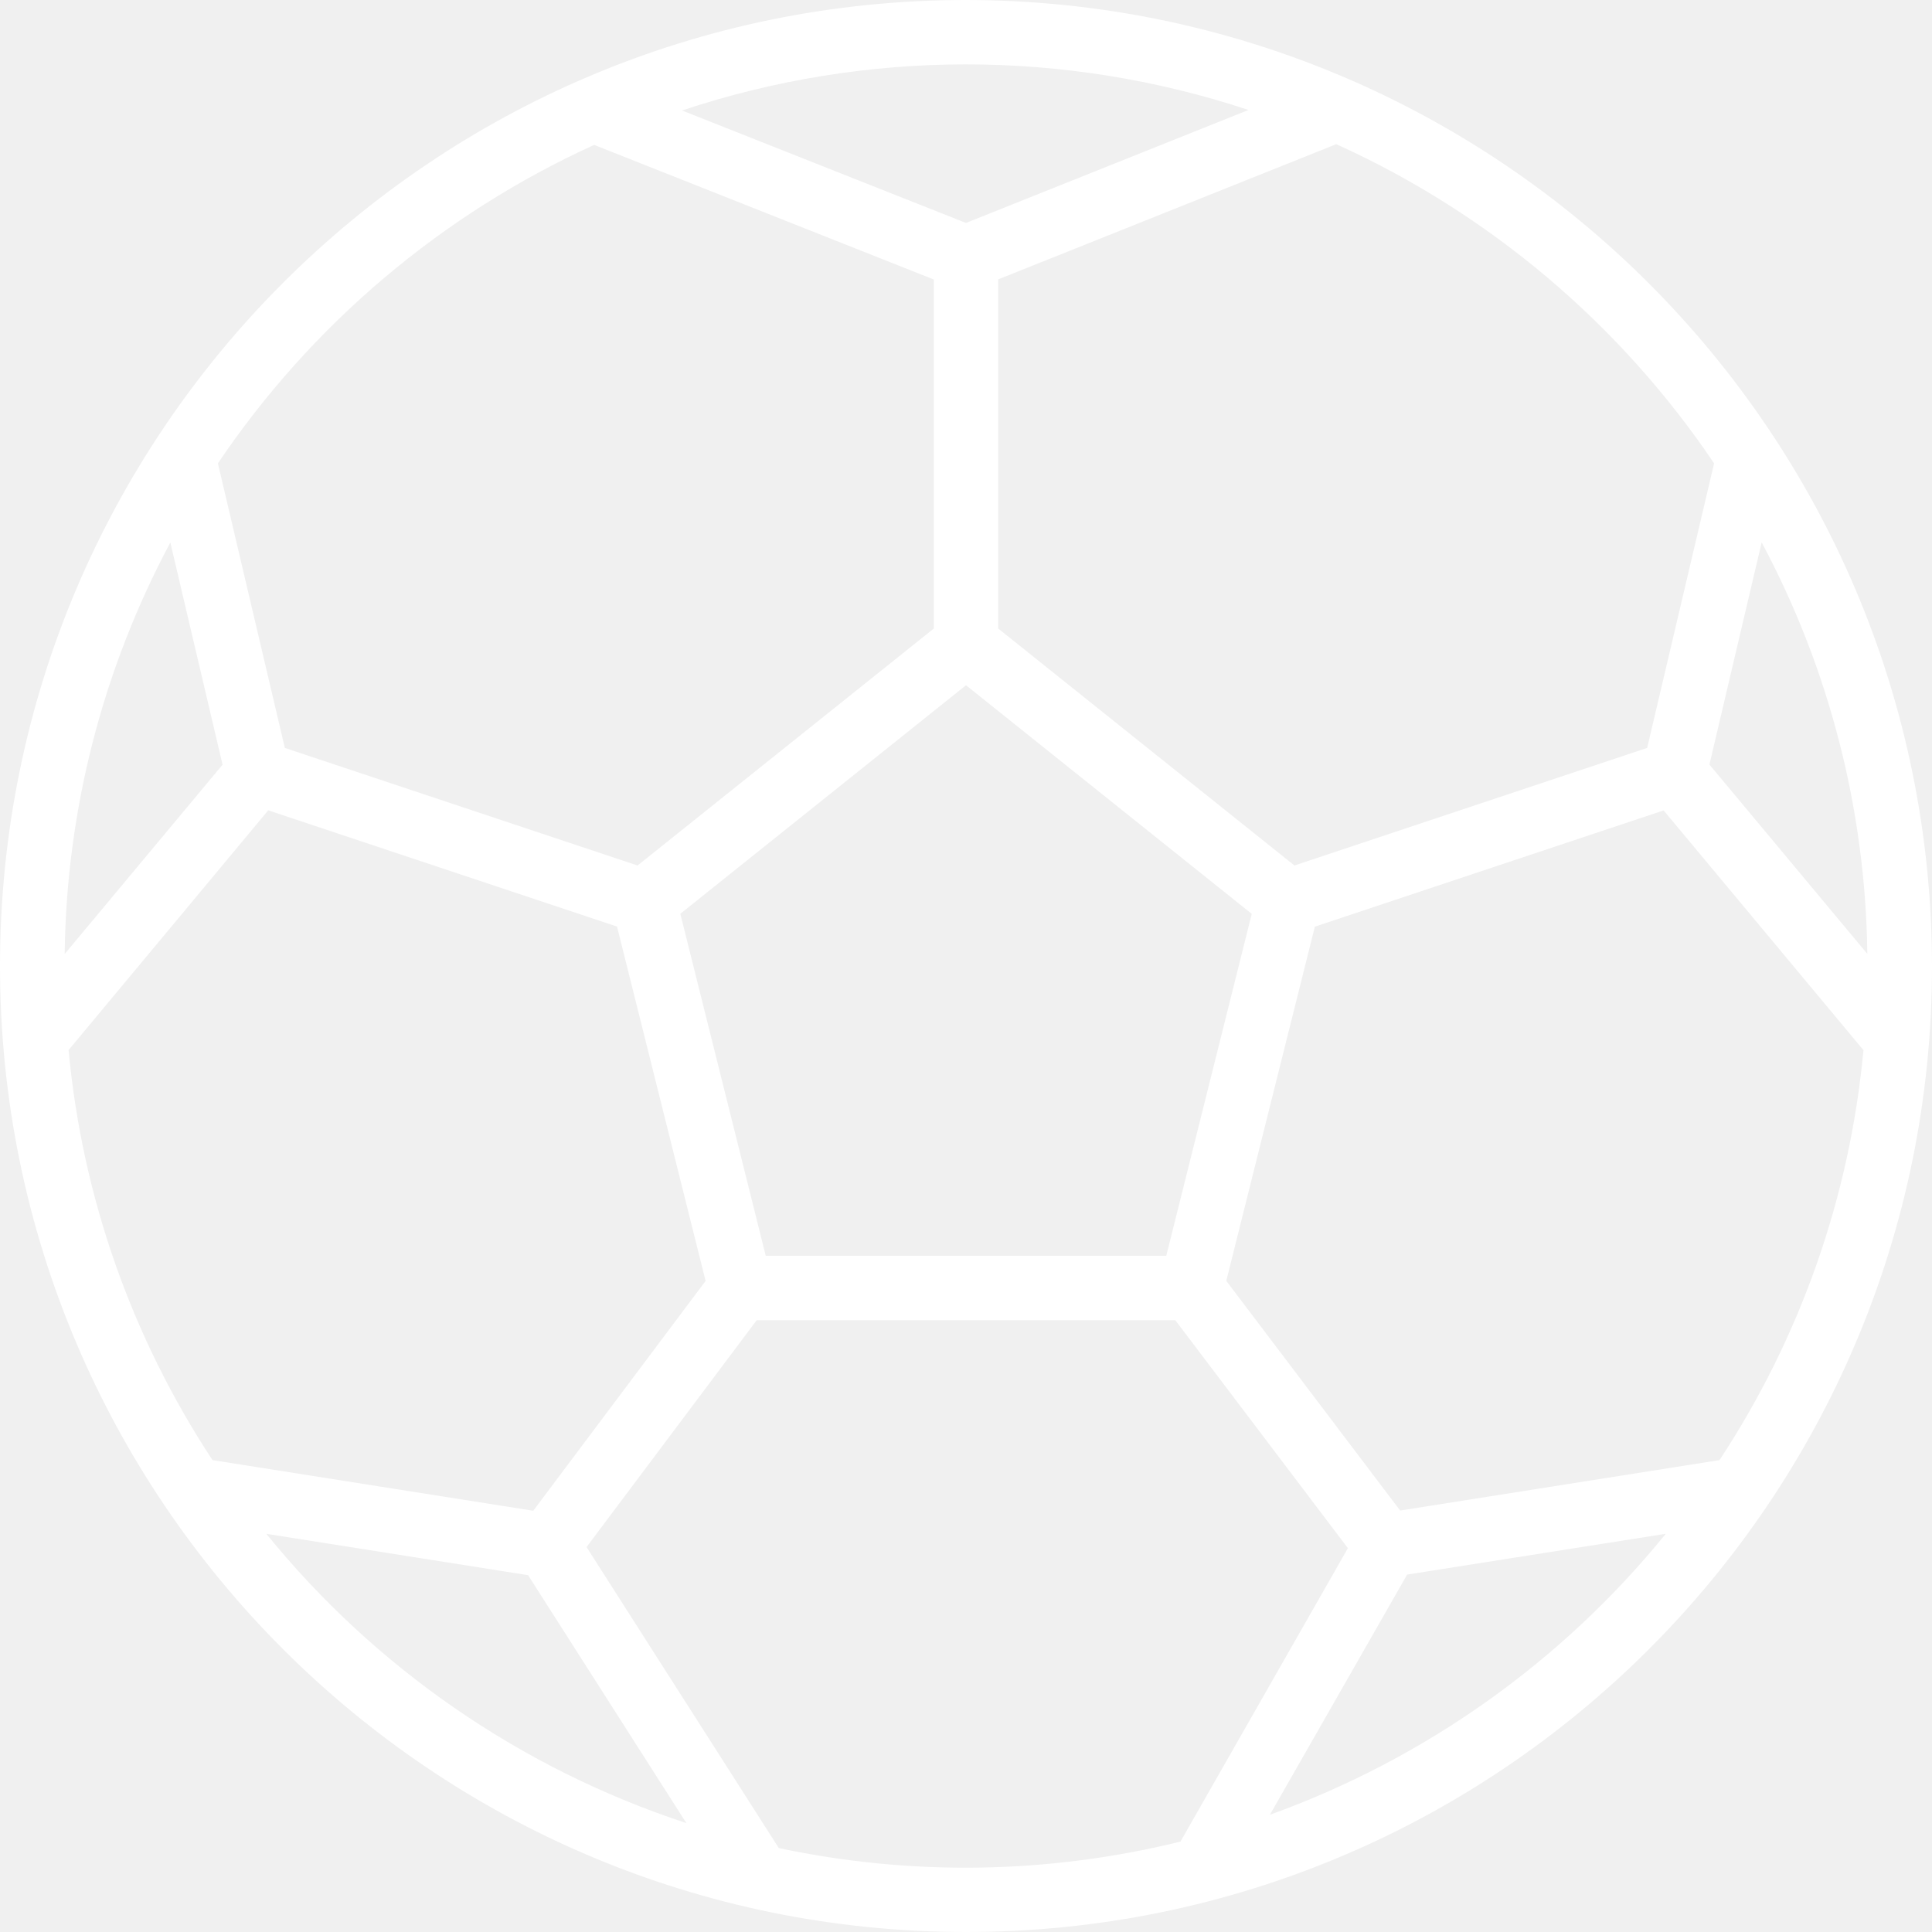
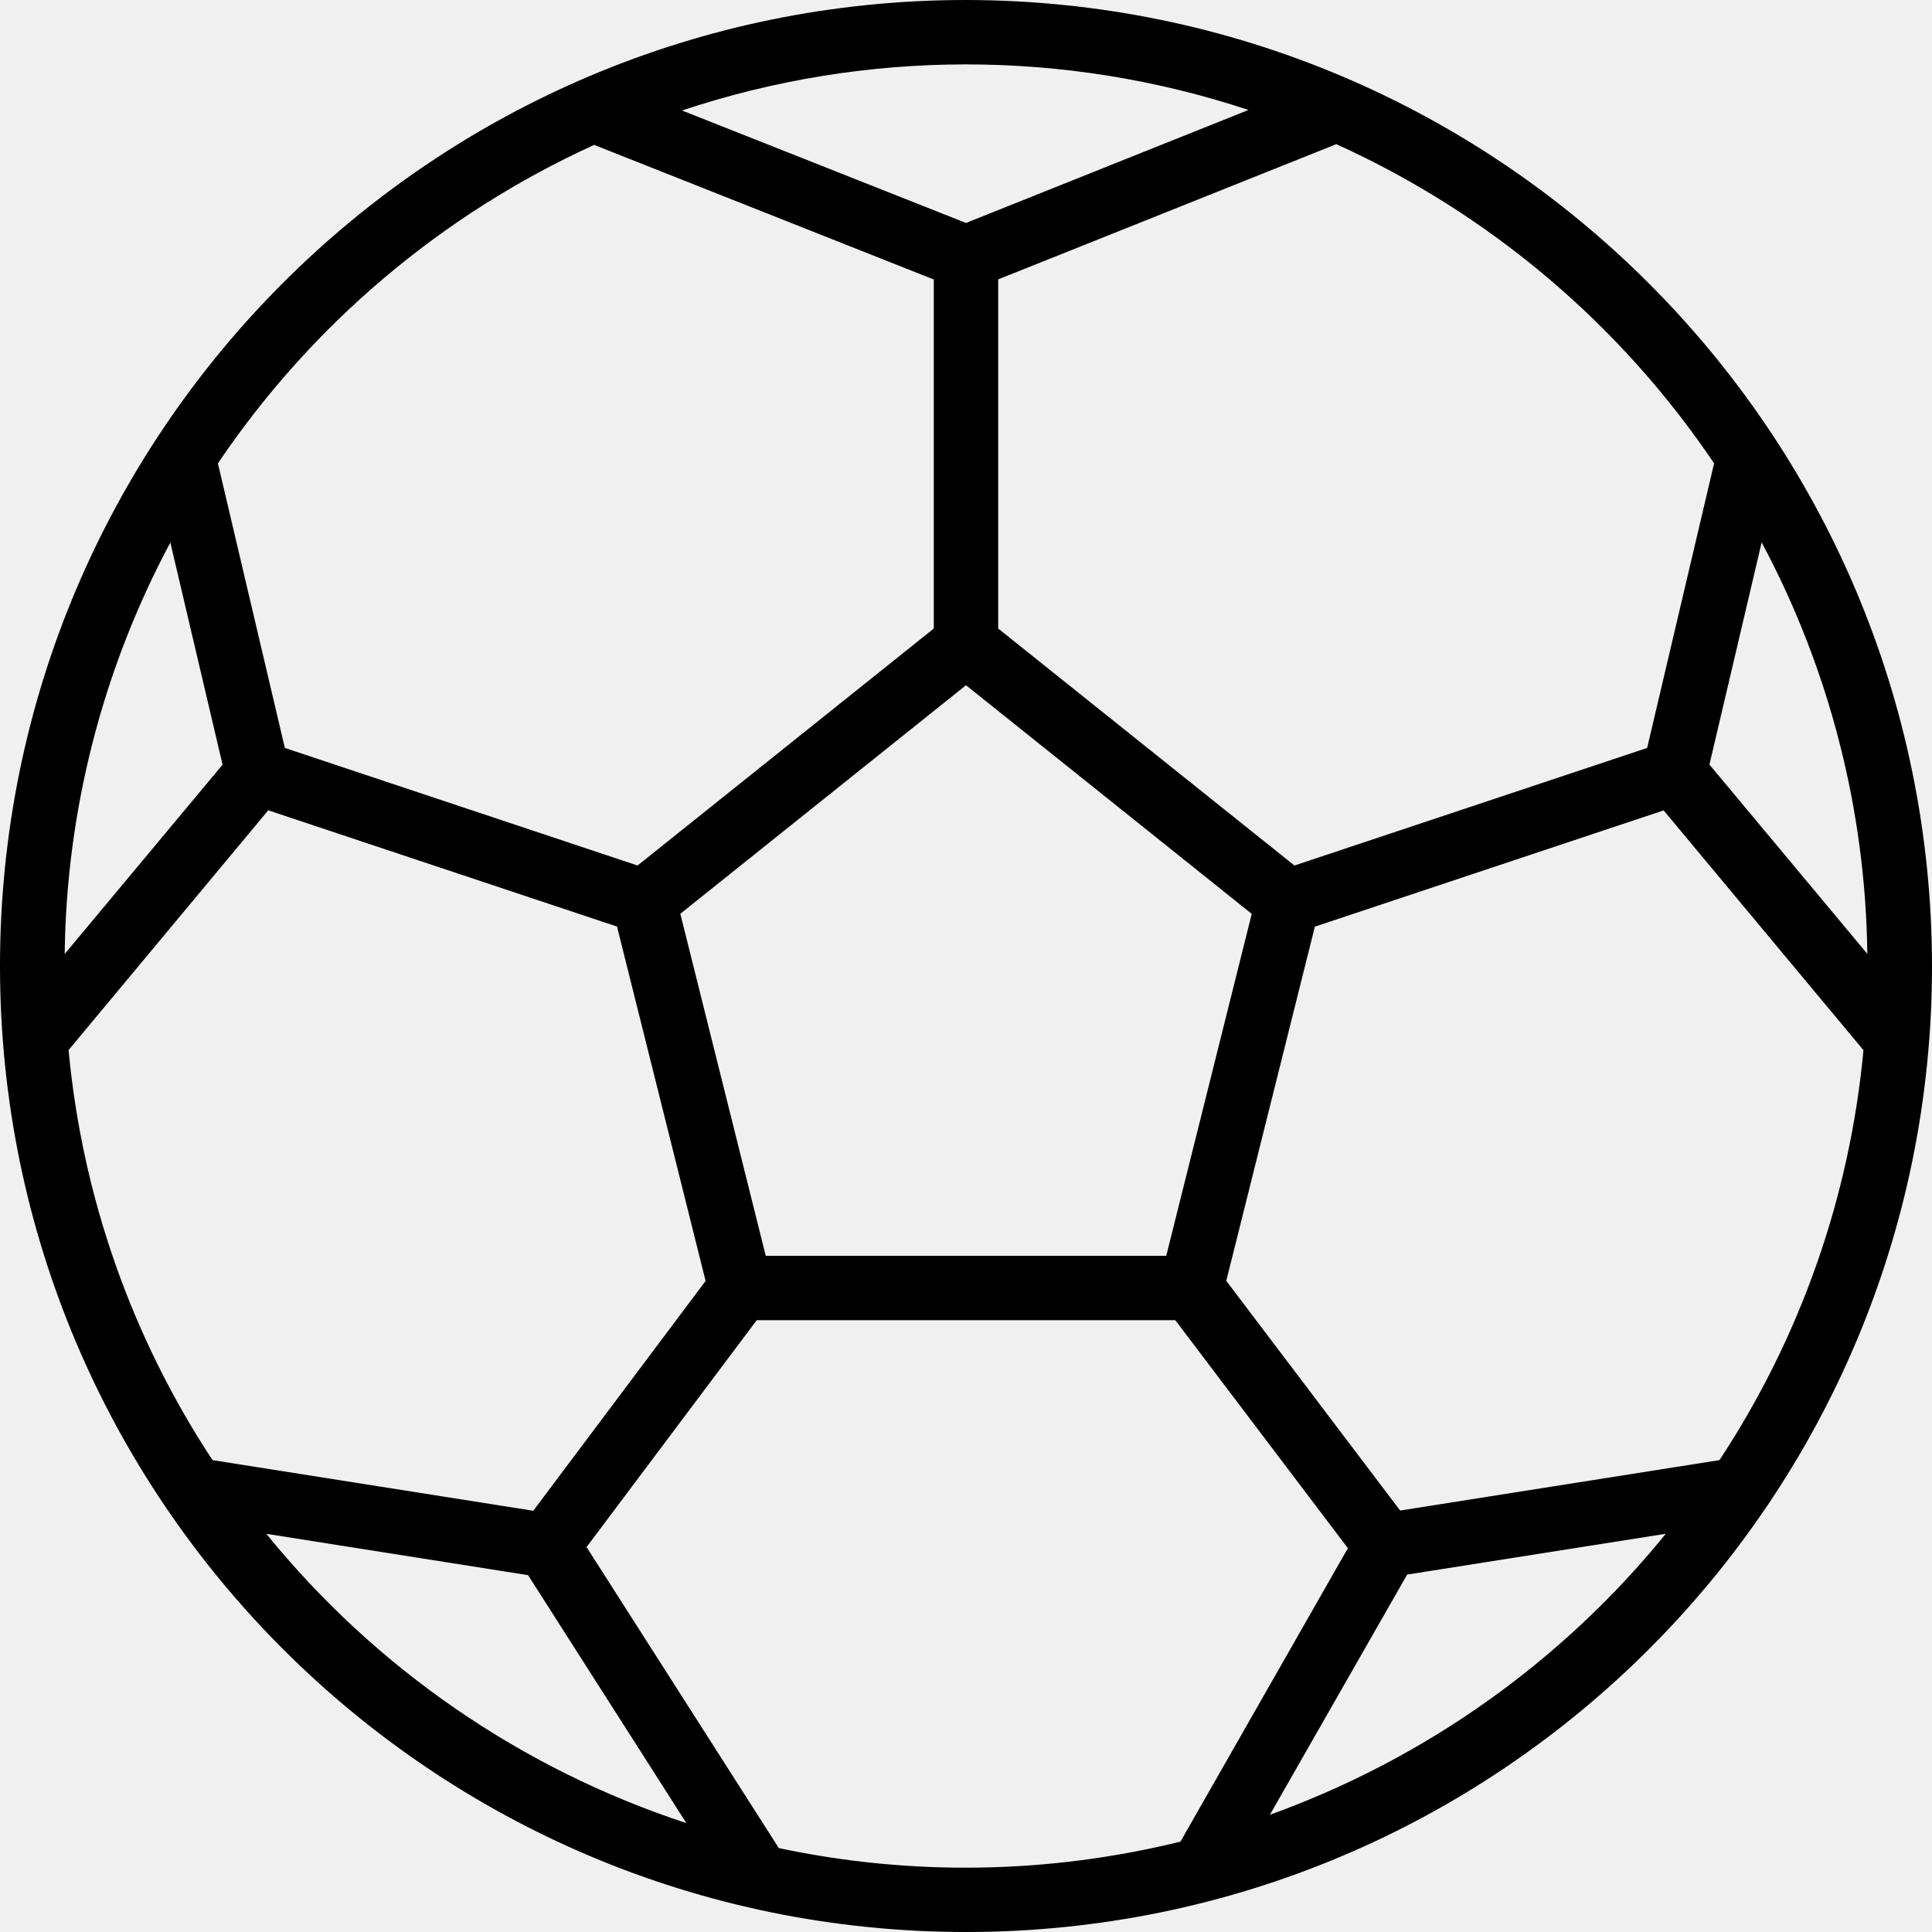
- <svg xmlns="http://www.w3.org/2000/svg" width="100%" height="100%" viewBox="0 0 480 480" version="1.1" xml:space="preserve" style="fill-rule:evenodd;clip-rule:evenodd;stroke-linejoin:round;stroke-miterlimit:2;">
-   <path d="M240,0C107.453,0 0,107.453 0,240C0,372.547 107.453,480 240,480C372.547,480 480,372.547 480,240C479.852,107.516 372.484,0.148 240,0ZM425.863,115.121L409.23,185.824L321.602,215.031L248,156.16L248,69.414L332,35.816C370.031,53.047 402.523,80.5 425.863,115.121ZM427.199,362.762L347.863,375.289L304.664,318.223L326.672,230.223L413.328,201.344L462.969,260.91C459.586,297.281 447.301,332.262 427.199,362.762ZM132.488,375.344L52.801,362.762C32.699,332.254 20.418,297.266 17.039,260.887L66.641,201.32L153.297,230.199L175.305,318.246L132.488,375.344ZM16.07,237.016C16.496,201.328 25.5,166.262 42.32,134.785L55.297,189.984L16.07,237.016ZM190.246,312L169.023,227.023L240,170.246L310.992,227.047L289.754,312L190.246,312ZM424.703,189.953L437.68,134.754C454.5,166.23 463.504,201.293 463.93,236.984L424.703,189.953ZM310.184,27.32L240,55.391L169.441,27.449C215.113,12.227 264.484,12.184 310.184,27.32ZM147.617,36L232,69.441L232,156.16L158.398,215.031L70.77,185.824L54.137,115.121C77.398,80.625 109.75,53.242 147.617,36ZM66.168,381.07L131.199,391.344L170.527,452.945C129.566,439.492 93.34,414.543 66.168,381.07ZM193.465,459.105L145.727,384.367L188,328L292,328L334.879,384.641L293.281,457.543C260.559,465.602 226.438,466.148 193.473,459.145L193.465,459.105ZM315.504,450.871L349.602,391.199L413.863,381.063C388.047,412.855 354.035,436.992 315.504,450.871Z" style="fill:white;fill-rule:nonzero;" />
+ <svg xmlns="http://www.w3.org/2000/svg" width="100%" height="100%" viewBox="0 0 2000 2000" version="1.1" xml:space="preserve" style="fill-rule:evenodd;clip-rule:evenodd;stroke-linejoin:round;stroke-miterlimit:2;">
+   <g transform="matrix(4.16667,0,0,4.16667,0,0)">
+     <path d="M240,0C107.453,0 0,107.453 0,240C0,372.547 107.453,480 240,480C372.547,480 480,372.547 480,240C479.852,107.516 372.484,0.148 240,0ZM425.863,115.121L409.23,185.824L321.602,215.031L248,156.16L248,69.414L332,35.816C370.031,53.047 402.523,80.5 425.863,115.121ZM427.199,362.762L347.863,375.289L304.664,318.223L326.672,230.223L413.328,201.344L462.969,260.91C459.586,297.281 447.301,332.262 427.199,362.762ZM132.488,375.344L52.801,362.762C32.699,332.254 20.418,297.266 17.039,260.887L66.641,201.32L153.297,230.199L175.305,318.246L132.488,375.344ZM16.07,237.016C16.496,201.328 25.5,166.262 42.32,134.785L55.297,189.984L16.07,237.016ZM190.246,312L169.023,227.023L240,170.246L310.992,227.047L289.754,312L190.246,312ZM424.703,189.953L437.68,134.754C454.5,166.23 463.504,201.293 463.93,236.984L424.703,189.953ZM310.184,27.32L240,55.391L169.441,27.449C215.113,12.227 264.484,12.184 310.184,27.32ZM147.617,36L232,69.441L232,156.16L158.398,215.031L70.77,185.824L54.137,115.121C77.398,80.625 109.75,53.242 147.617,36ZM66.168,381.07L131.199,391.344L170.527,452.945C129.566,439.492 93.34,414.543 66.168,381.07ZM193.465,459.105L145.727,384.367L188,328L292,328L334.879,384.641L293.281,457.543C260.559,465.602 226.438,466.148 193.473,459.145L193.465,459.105ZM315.504,450.871L349.602,391.199L413.863,381.063C388.047,412.855 354.035,436.992 315.504,450.871Z" style="fill-rule:nonzero;" />
+   </g>
</svg>
